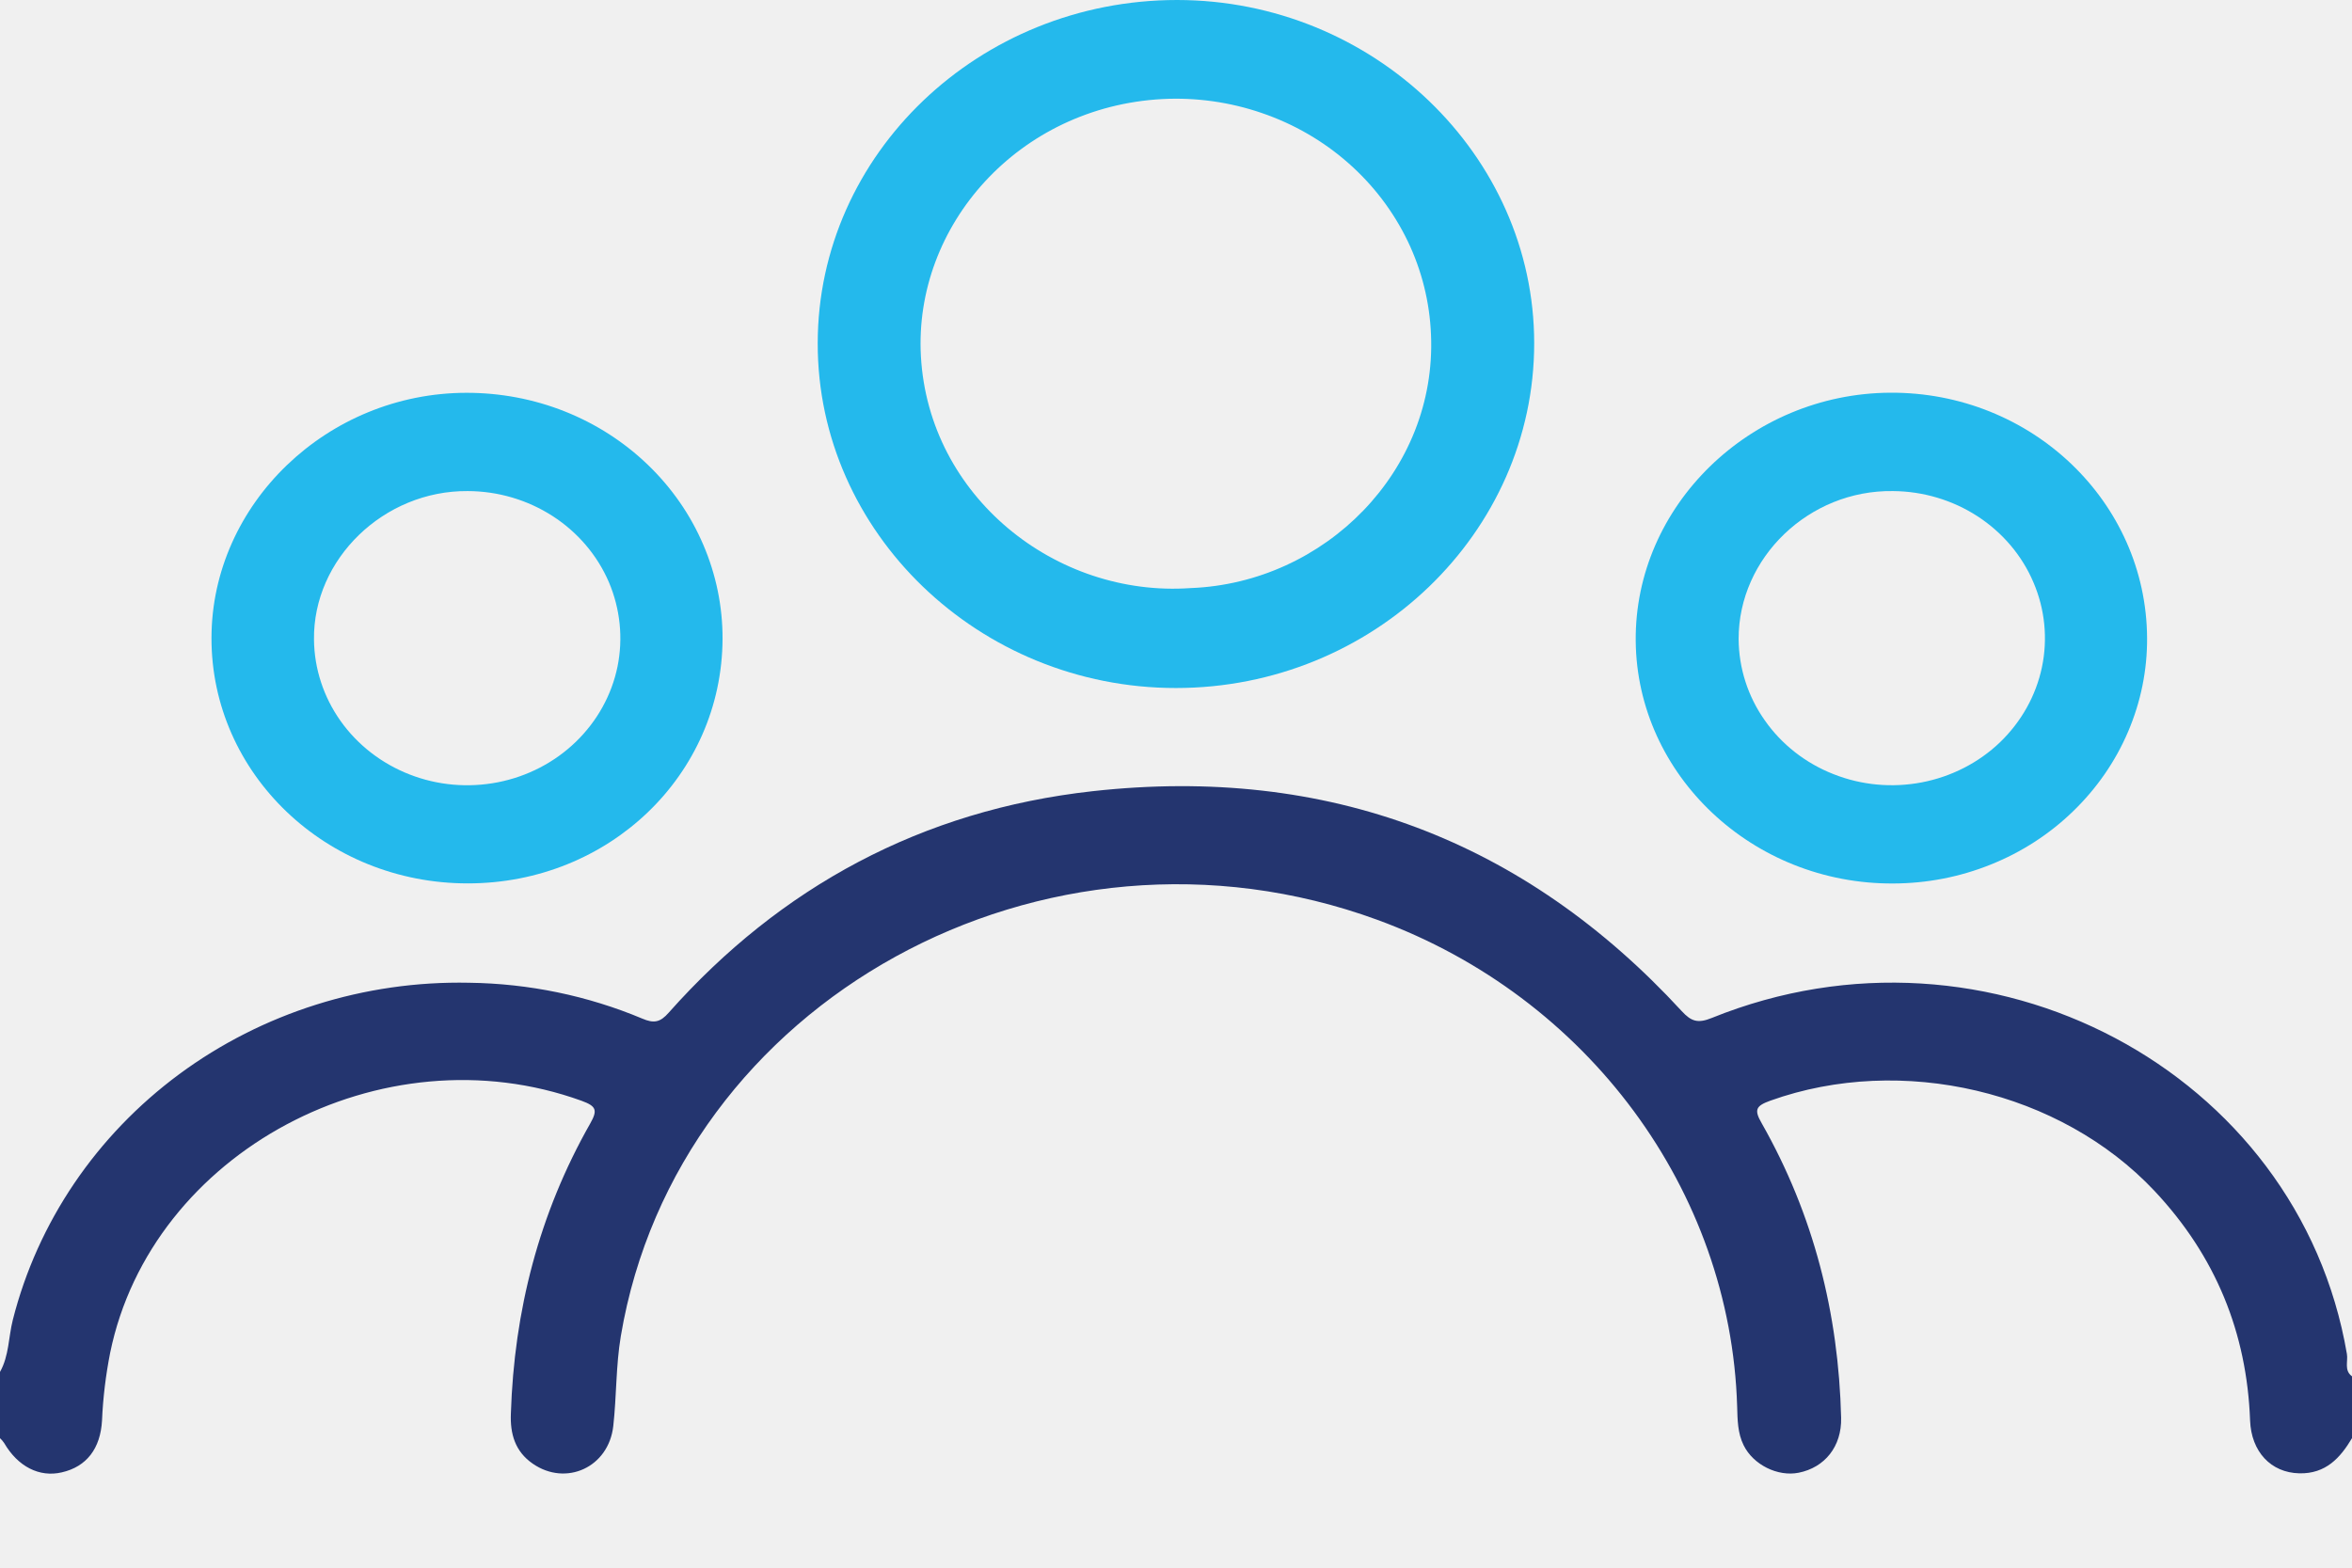
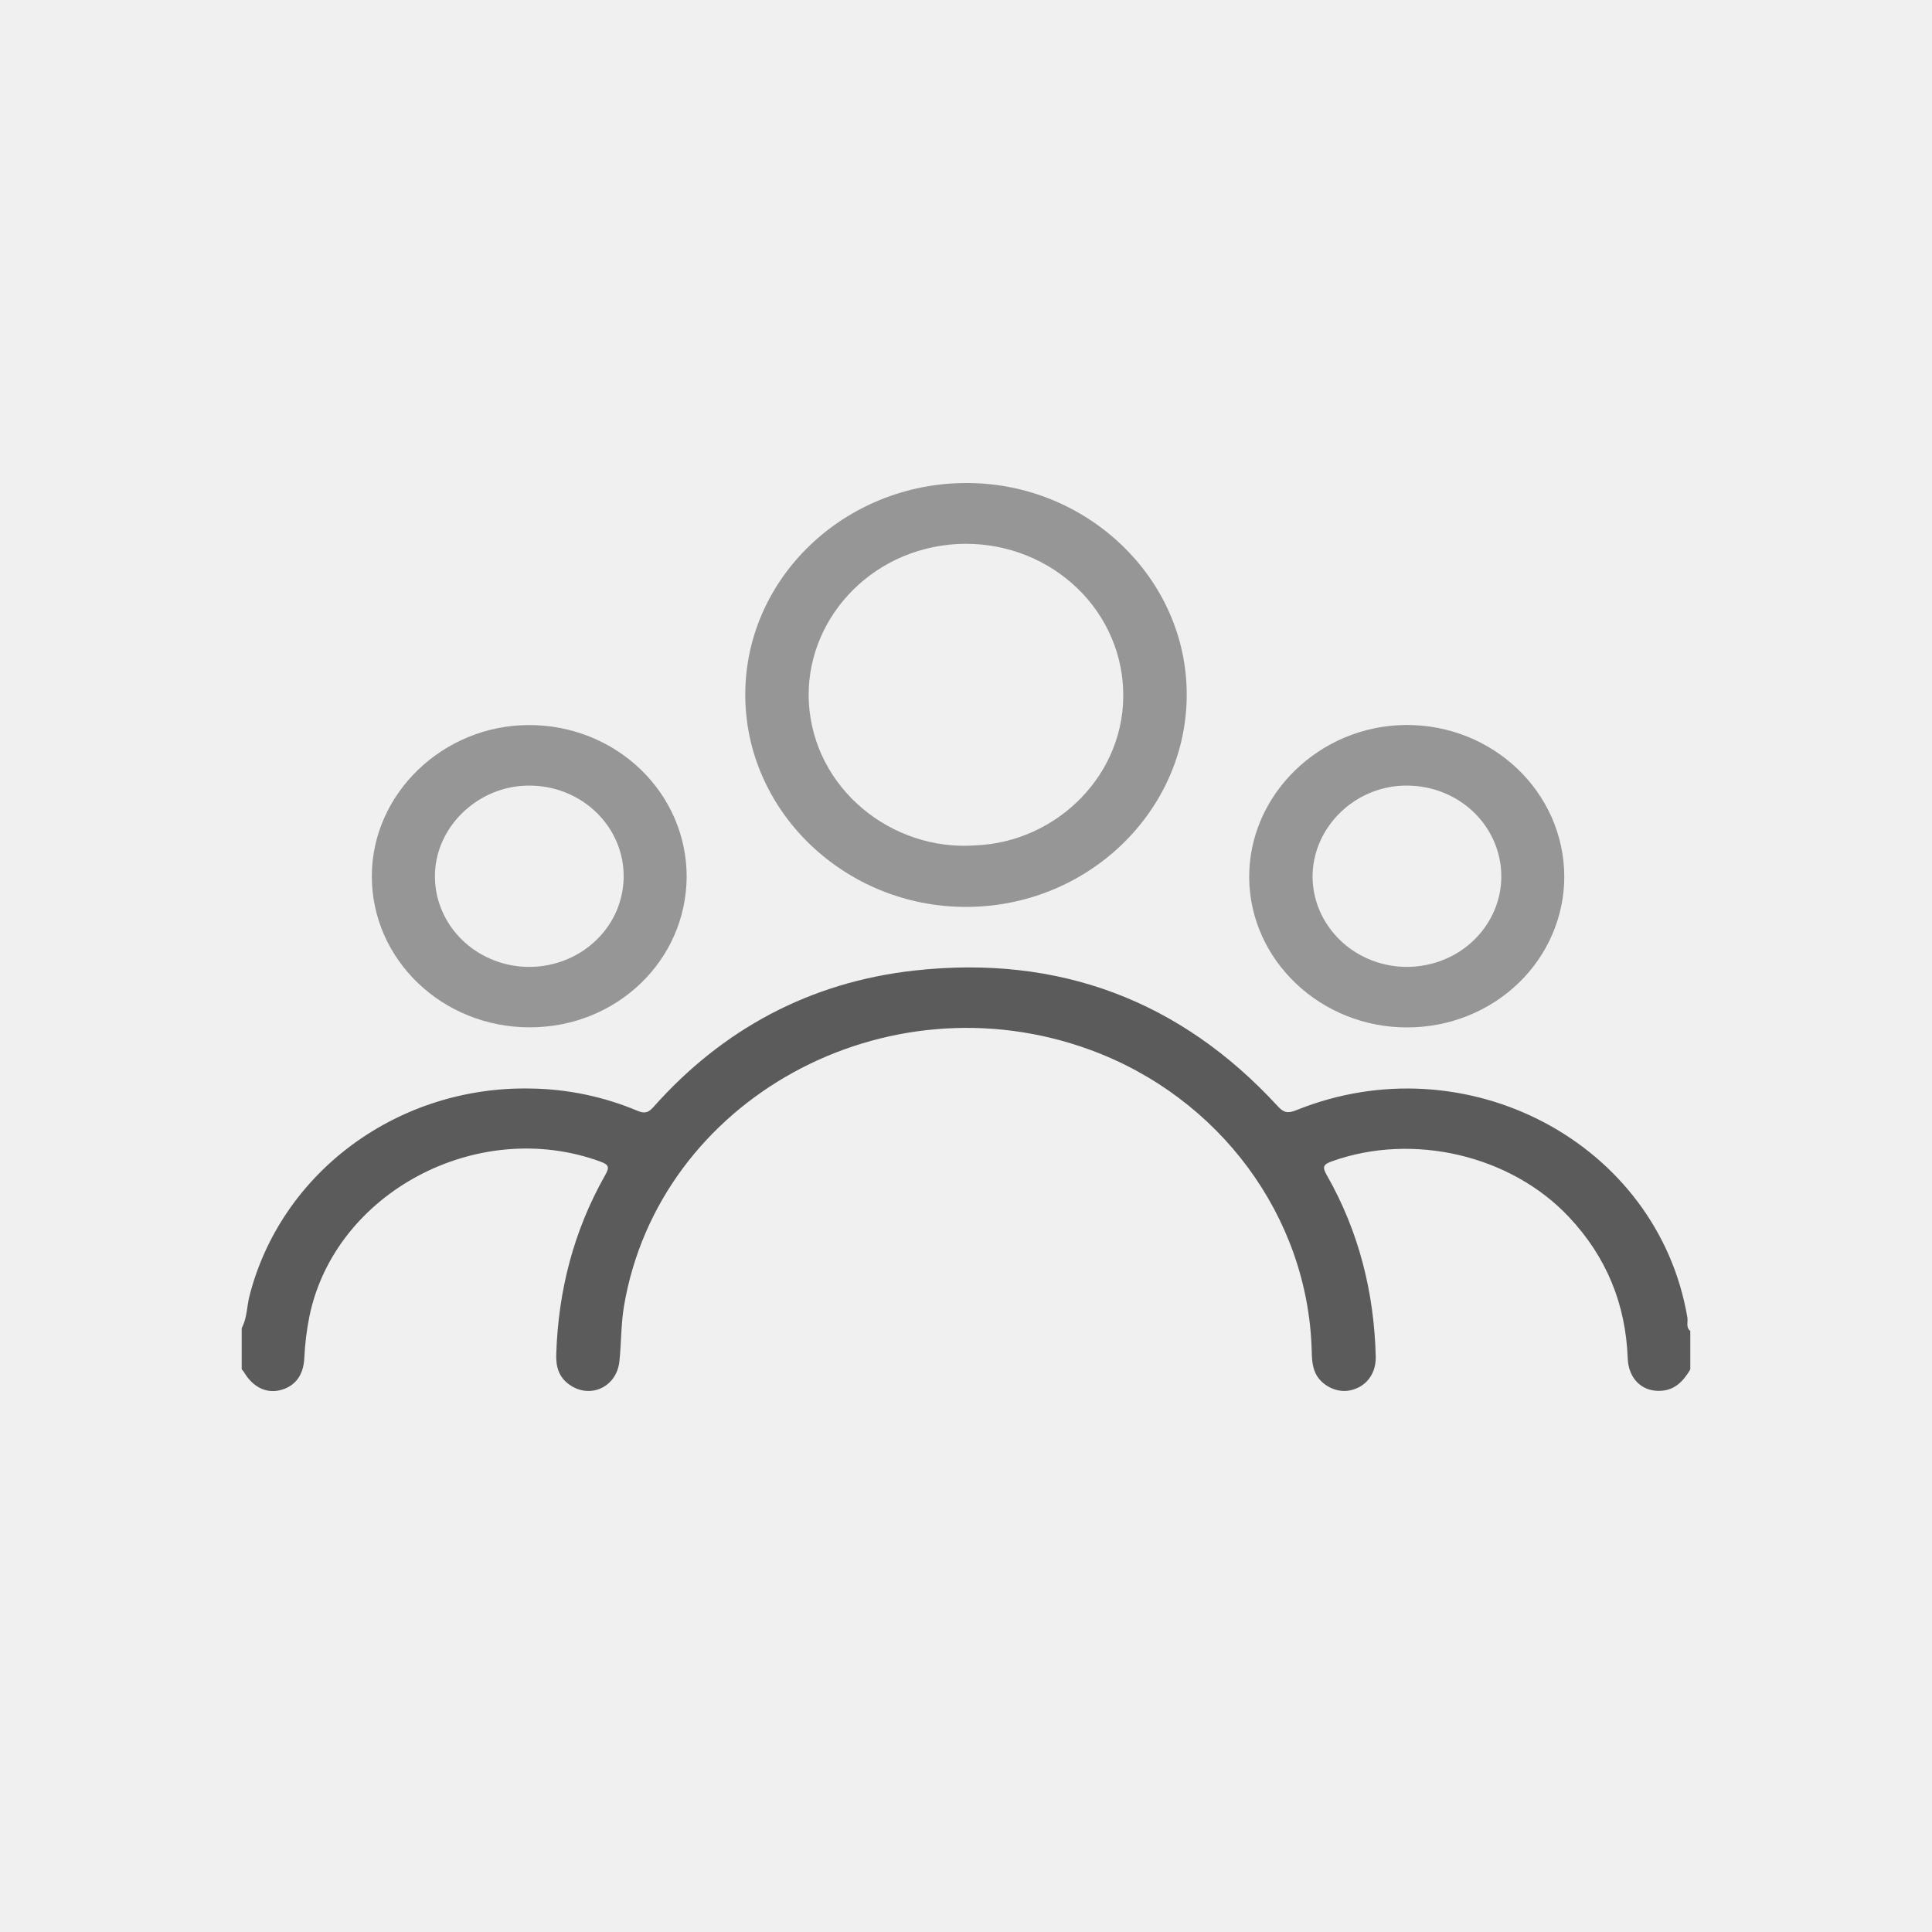
- <svg xmlns="http://www.w3.org/2000/svg" width="24" height="16" viewBox="0 0 24 16" fill="none">
-   <path d="M23.948 13.819C23.456 10.93 20.287 9.249 17.468 10.389C17.326 10.447 17.258 10.426 17.16 10.319C15.559 8.579 13.547 7.809 11.149 8.075C9.408 8.268 7.964 9.051 6.824 10.335C6.736 10.436 6.671 10.446 6.554 10.396C5.996 10.162 5.396 10.038 4.787 10.03C3.719 10.008 2.676 10.338 1.829 10.963C0.983 11.589 0.384 12.473 0.131 13.47C0.086 13.647 0.093 13.837 0 14.002V14.678C0.016 14.693 0.03 14.709 0.042 14.727C0.182 14.968 0.402 15.081 0.631 15.027C0.884 14.969 1.025 14.784 1.041 14.498C1.051 14.266 1.079 14.035 1.124 13.807C1.544 11.757 3.901 10.499 5.935 11.235C6.086 11.29 6.099 11.331 6.023 11.466C5.499 12.388 5.246 13.382 5.213 14.428C5.205 14.632 5.254 14.813 5.437 14.939C5.776 15.173 6.211 14.976 6.258 14.554C6.292 14.249 6.284 13.94 6.335 13.636C6.912 10.212 10.664 8.147 14.055 9.388C16.2 10.174 17.66 12.148 17.726 14.354C17.73 14.489 17.73 14.625 17.792 14.75C17.89 14.95 18.14 15.073 18.353 15.031C18.62 14.978 18.794 14.763 18.787 14.47C18.761 13.407 18.508 12.399 17.976 11.463C17.897 11.326 17.916 11.287 18.066 11.233C19.406 10.754 21.025 11.134 21.985 12.155C22.611 12.822 22.927 13.604 22.96 14.497C22.972 14.816 23.172 15.03 23.462 15.037C23.732 15.043 23.88 14.88 24 14.678V14.047C23.917 13.986 23.961 13.895 23.948 13.819Z" fill="#24356F" />
-   <path d="M11.999 7.022C14.011 7.022 15.655 5.439 15.655 3.503C15.655 1.582 14.011 0.001 12.011 0C9.992 0 8.346 1.571 8.344 3.503C8.341 5.434 9.989 7.022 11.999 7.022ZM11.861 1.011C12.206 0.993 12.552 1.042 12.877 1.154C13.202 1.265 13.501 1.438 13.756 1.662C14.011 1.886 14.217 2.156 14.363 2.458C14.508 2.759 14.589 3.085 14.602 3.416C14.662 4.805 13.519 5.95 12.149 6.002C10.772 6.099 9.477 5.067 9.397 3.636C9.323 2.301 10.393 1.09 11.861 1.011Z" fill="#24B9EC" />
-   <path d="M4.774 9.016C6.215 9.016 7.367 7.909 7.373 6.52C7.374 6.191 7.307 5.864 7.176 5.559C7.046 5.254 6.853 4.977 6.611 4.744C6.368 4.51 6.08 4.325 5.763 4.199C5.446 4.073 5.106 4.009 4.762 4.009C3.34 4.009 2.16 5.144 2.158 6.511C2.156 7.895 3.327 9.017 4.774 9.016ZM4.774 5.012C5.082 5.013 5.383 5.102 5.639 5.267C5.895 5.432 6.094 5.666 6.212 5.939C6.329 6.213 6.36 6.514 6.301 6.804C6.241 7.095 6.093 7.361 5.876 7.571C5.659 7.781 5.382 7.925 5.08 7.984C4.778 8.043 4.465 8.016 4.179 7.904C3.894 7.793 3.649 7.603 3.475 7.358C3.302 7.114 3.207 6.825 3.204 6.529C3.193 5.706 3.917 5.005 4.773 5.012H4.774Z" fill="#24B9EC" />
-   <path d="M19.319 9.017C19.66 9.016 19.998 8.951 20.313 8.824C20.628 8.698 20.914 8.513 21.154 8.28C21.395 8.047 21.586 7.771 21.715 7.468C21.845 7.164 21.911 6.84 21.909 6.512C21.902 5.121 20.728 4 19.288 4.008C17.856 4.016 16.678 5.165 16.691 6.542C16.704 7.912 17.885 9.025 19.319 9.017ZM19.316 5.012C19.624 5.014 19.925 5.104 20.18 5.27C20.435 5.436 20.634 5.671 20.75 5.945C20.867 6.219 20.897 6.52 20.836 6.81C20.775 7.1 20.626 7.366 20.408 7.576C20.19 7.785 19.912 7.927 19.61 7.985C19.307 8.043 18.994 8.014 18.709 7.901C18.424 7.789 18.18 7.598 18.008 7.352C17.835 7.107 17.743 6.818 17.741 6.522C17.74 5.69 18.461 4.999 19.316 5.012Z" fill="#24B9EC" />
+ <svg xmlns="http://www.w3.org/2000/svg" width="24" height="24" viewBox="0 0 24 24" fill="none">
+   <mask id="mask0_278_2322" style="mask-type:alpha" maskUnits="userSpaceOnUse" x="3" y="6" width="18" height="12">
+     <path d="M21 6H3V18H21V6Z" fill="white" />
+   </mask>
+   <g mask="url(#mask0_278_2322)">
+     <path d="M20.961 16.365C20.592 14.197 18.215 12.937 16.101 13.792C15.995 13.835 15.943 13.82 15.87 13.739C14.669 12.434 13.16 11.857 11.362 12.056C10.056 12.201 8.973 12.789 8.118 13.751C8.052 13.827 8.003 13.835 7.915 13.797C7.497 13.622 7.047 13.528 6.591 13.522C5.79 13.506 5.007 13.753 4.372 14.223C3.737 14.692 3.288 15.355 3.098 16.103C3.065 16.235 3.07 16.378 3 16.502V17.008C3.012 17.02 3.022 17.032 3.031 17.045C3.136 17.226 3.302 17.311 3.473 17.271C3.663 17.226 3.769 17.088 3.78 16.873C3.788 16.7 3.809 16.526 3.843 16.355C4.158 14.818 5.926 13.874 7.451 14.427C7.565 14.468 7.574 14.498 7.517 14.599C7.125 15.291 6.935 16.036 6.91 16.821C6.904 16.974 6.94 17.11 7.078 17.204C7.332 17.38 7.658 17.232 7.694 16.915C7.719 16.687 7.713 16.455 7.751 16.227C8.184 13.659 10.998 12.111 13.541 13.041C15.15 13.63 16.245 15.111 16.294 16.765C16.297 16.867 16.298 16.969 16.344 17.063C16.417 17.212 16.605 17.305 16.765 17.273C16.965 17.234 17.095 17.072 17.09 16.852C17.07 16.055 16.881 15.299 16.482 14.598C16.423 14.494 16.437 14.465 16.549 14.425C17.555 14.066 18.768 14.351 19.488 15.116C19.959 15.616 20.195 16.203 20.22 16.873C20.229 17.112 20.379 17.273 20.596 17.278C20.799 17.282 20.91 17.16 21 17.008V16.535C20.938 16.49 20.971 16.422 20.961 16.365Z" fill="#5C5B5B" />
+     <path d="M12 11.266C13.509 11.266 14.742 10.079 14.742 8.627C14.742 7.187 13.508 6.001 12.009 6C10.494 6 9.259 7.178 9.258 8.627C9.256 10.076 10.492 11.266 12 11.266ZM11.896 6.758C12.155 6.745 12.414 6.781 12.658 6.865C12.902 6.949 13.126 7.079 13.317 7.247C13.509 7.415 13.663 7.617 13.772 7.843C13.881 8.069 13.942 8.313 13.952 8.562C13.997 9.604 13.139 10.463 12.112 10.502C11.079 10.575 10.108 9.8 10.048 8.727C9.993 7.726 10.794 6.817 11.896 6.758Z" fill="#969696" />
+     <path d="M6.581 12.762C7.661 12.762 8.525 11.931 8.53 10.89C8.53 10.643 8.48 10.398 8.382 10.169C8.284 9.941 8.14 9.733 7.958 9.558C7.776 9.383 7.56 9.244 7.322 9.149C7.084 9.055 6.829 9.006 6.572 9.007C5.505 9.007 4.62 9.858 4.619 10.883C4.617 11.921 5.496 12.763 6.581 12.762ZM6.581 9.759C6.812 9.76 7.037 9.826 7.229 9.95C7.421 10.074 7.57 10.249 7.659 10.455C7.747 10.66 7.77 10.885 7.725 11.103C7.681 11.321 7.57 11.521 7.407 11.678C7.244 11.836 7.036 11.944 6.81 11.988C6.583 12.033 6.348 12.012 6.134 11.928C5.92 11.845 5.736 11.702 5.606 11.519C5.476 11.335 5.405 11.119 5.403 10.897C5.395 10.279 5.938 9.754 6.58 9.759H6.581Z" fill="#969696" />
+     <path d="M17.489 12.763C17.745 12.762 17.998 12.713 18.235 12.618C18.471 12.523 18.685 12.385 18.866 12.21C19.046 12.036 19.189 11.829 19.286 11.601C19.383 11.374 19.433 11.13 19.432 10.884C19.426 9.841 18.546 9 17.465 9.006C16.392 9.013 15.509 9.874 15.518 10.907C15.528 11.934 16.413 12.769 17.489 12.763ZM17.487 9.759C17.718 9.761 17.943 9.828 18.135 9.953C18.326 10.077 18.475 10.253 18.562 10.459C18.65 10.664 18.672 10.89 18.627 11.108C18.581 11.325 18.469 11.525 18.306 11.682C18.142 11.839 17.934 11.946 17.707 11.989C17.48 12.033 17.245 12.011 17.032 11.926C16.818 11.842 16.635 11.698 16.506 11.514C16.376 11.33 16.307 11.114 16.305 10.892C16.305 10.268 16.846 9.749 17.487 9.759Z" fill="#969696" />
+   </g>
</svg>
